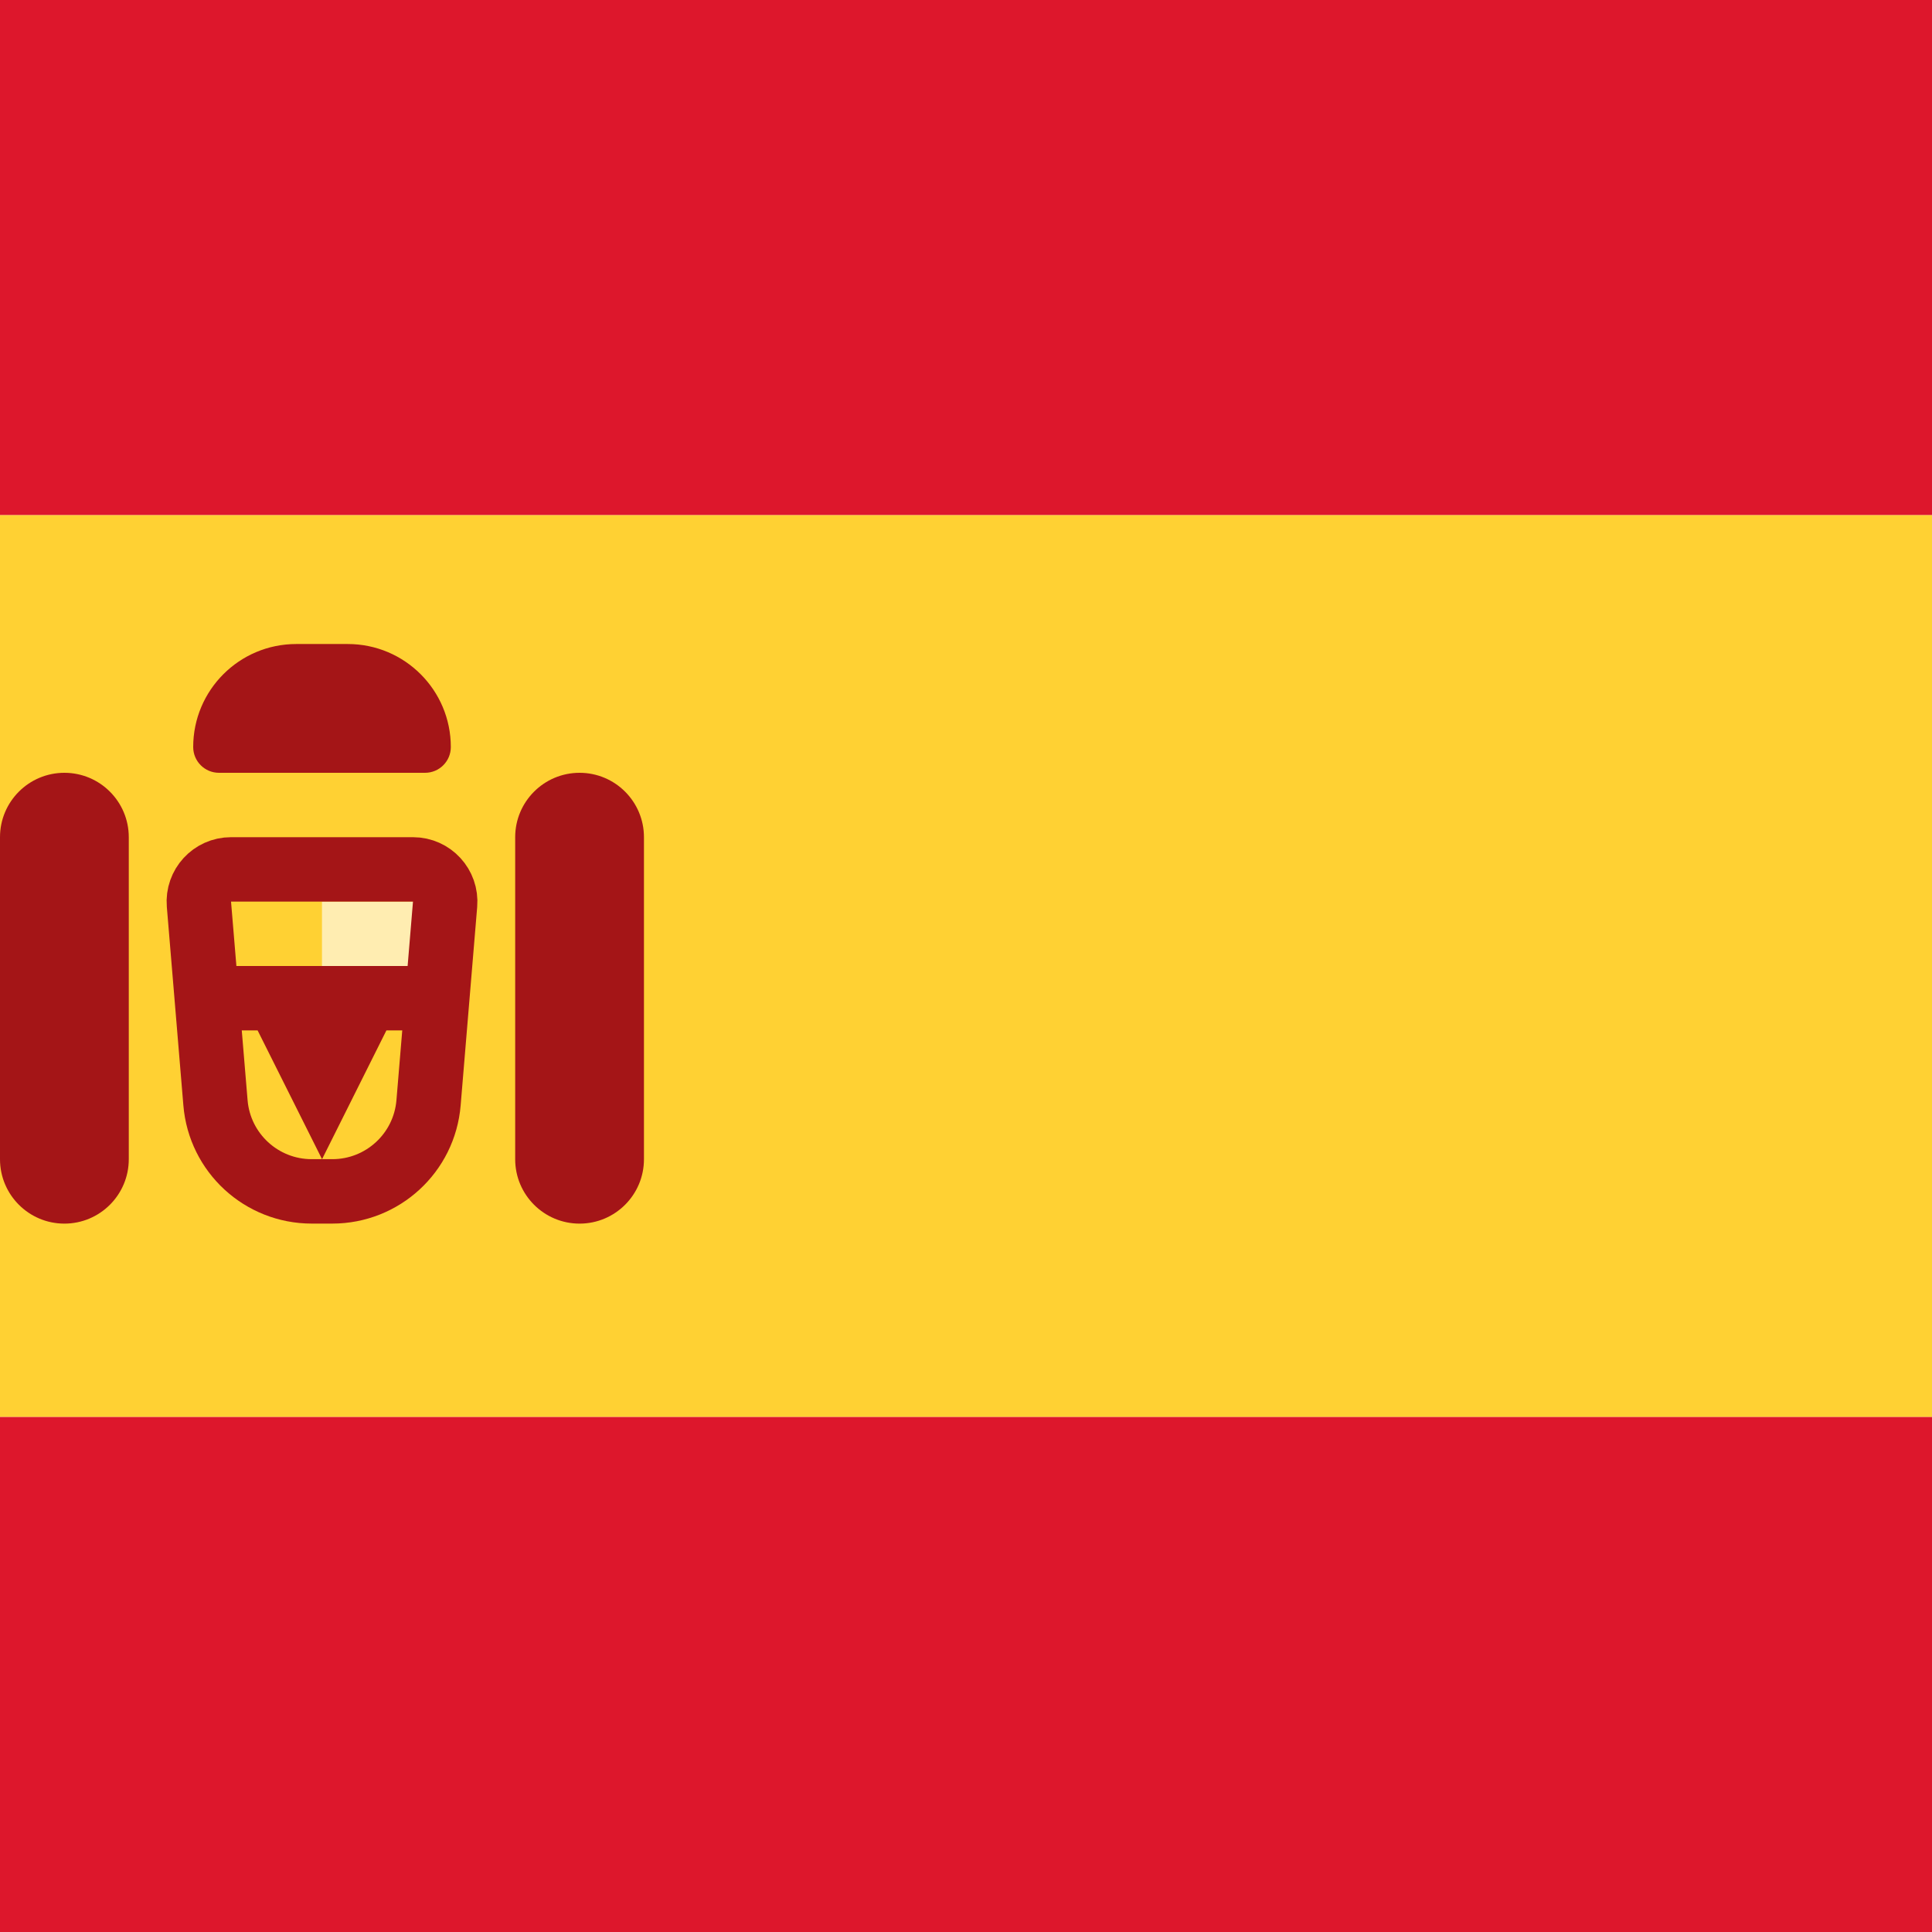
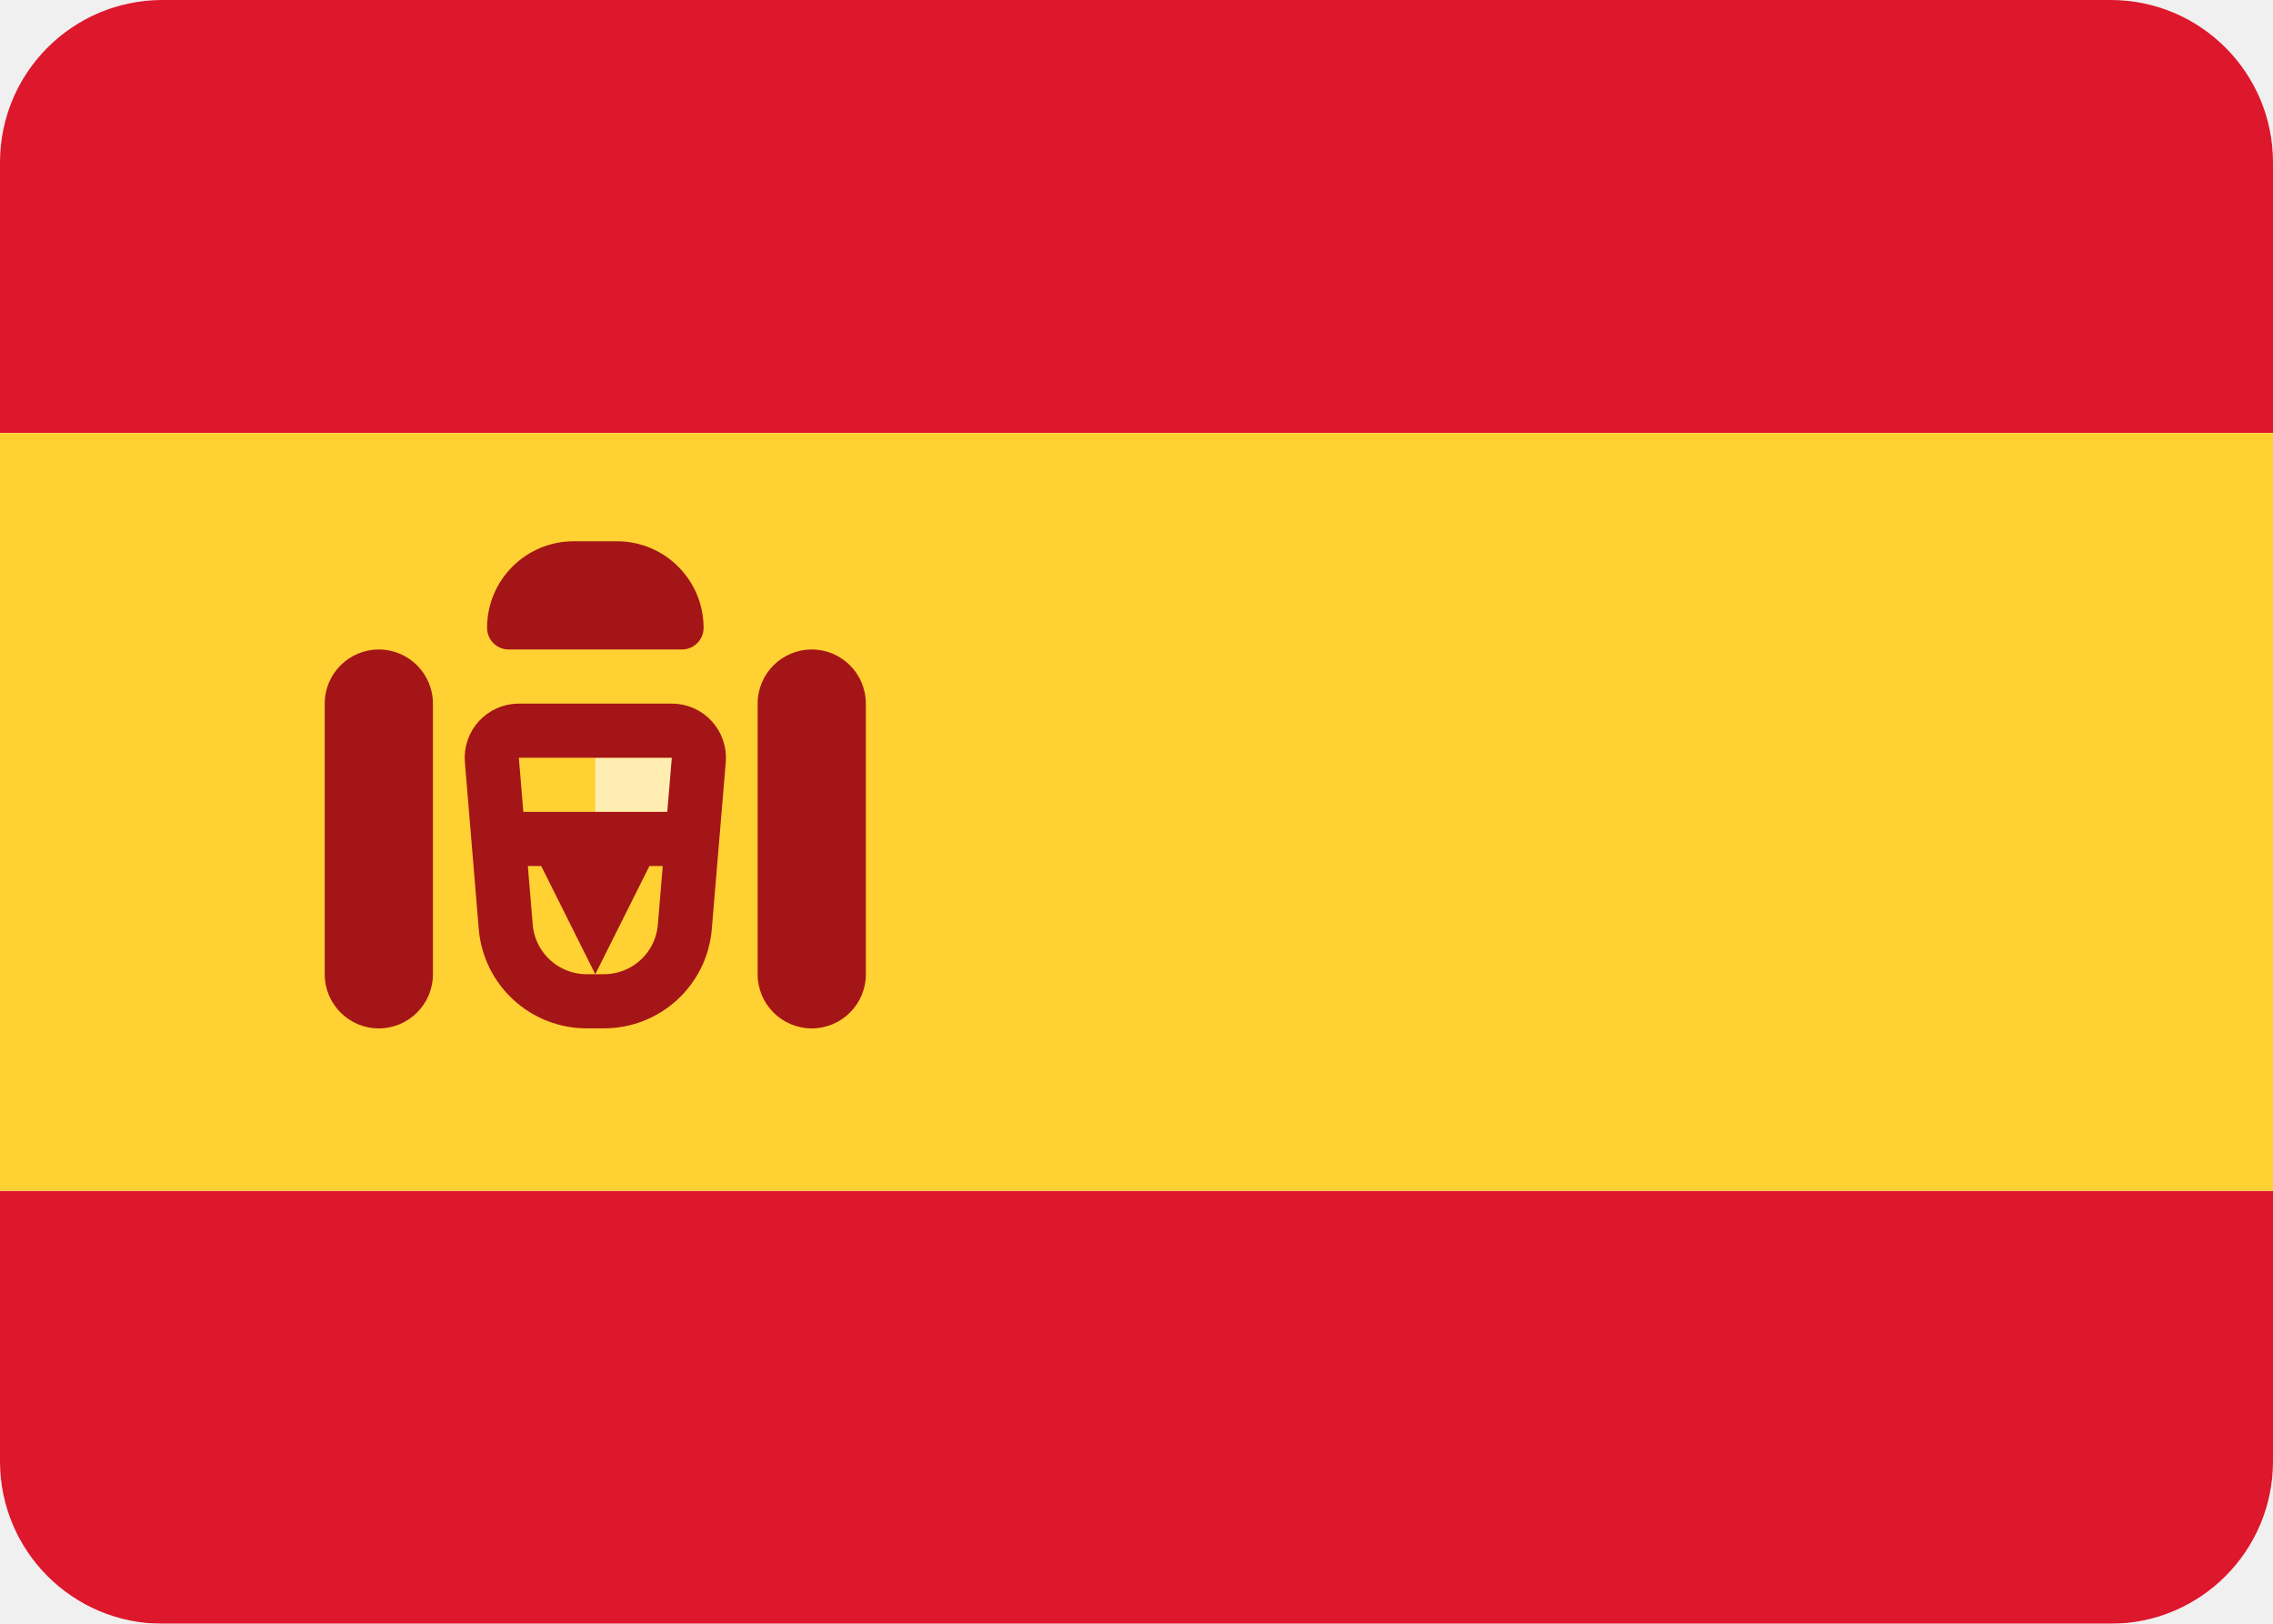
- <svg xmlns="http://www.w3.org/2000/svg" viewBox="0 0 32 32" fill="none">
-   <rect x="-6.4" width="44.8" height="32" rx="3.2" fill="white" />
-   <mask id="mask0_362_10492" style="mask-type:alpha" maskUnits="userSpaceOnUse" x="-7" y="0" width="46" height="32">
-     <rect x="-6.4" width="44.8" height="32" rx="3.2" fill="white" />
+ <svg xmlns="http://www.w3.org/2000/svg" viewBox="0 0 28 20" fill="none">
+   <rect width="28" height="20" rx="2" fill="white" />
+   <mask id="mask0_402_20301" style="mask-type:alpha" maskUnits="userSpaceOnUse" x="0" y="0" width="28" height="20">
+     <rect width="28" height="20" rx="2" fill="white" />
  </mask>
-   <g mask="url(#mask0_362_10492)">
-     <path fill-rule="evenodd" clip-rule="evenodd" d="M-6.4 8.533H38.4V0H-6.4V8.533Z" fill="#DD172C" />
-     <path fill-rule="evenodd" clip-rule="evenodd" d="M-6.4 32H38.4V23.467H-6.4V32Z" fill="#DD172C" />
-     <path fill-rule="evenodd" clip-rule="evenodd" d="M-6.4 23.467H38.4V8.533H-6.4V23.467Z" fill="#FFD133" />
-     <path fill-rule="evenodd" clip-rule="evenodd" d="M5.333 14.933H7.467V16H5.333V14.933Z" fill="#FFEDB1" />
-     <path d="M3.295 14.978C3.269 14.667 3.514 14.4 3.826 14.4H6.841C7.153 14.4 7.398 14.667 7.372 14.978L7.098 18.266C7.029 19.096 6.336 19.733 5.504 19.733H5.163C4.331 19.733 3.638 19.096 3.569 18.266L3.295 14.978Z" stroke="#A41517" stroke-width="1.067" />
-     <path fill-rule="evenodd" clip-rule="evenodd" d="M3.2 16H7.467V17.067H6.4L5.334 19.2L4.267 17.067H3.2V16Z" fill="#A41517" />
-     <rect y="12.8" width="2.133" height="7.467" rx="1.067" fill="#A41517" />
-     <rect x="8.533" y="12.8" width="2.133" height="7.467" rx="1.067" fill="#A41517" />
-     <path d="M3.2 12.373C3.2 11.431 3.964 10.667 4.907 10.667H5.76C6.703 10.667 7.467 11.431 7.467 12.373C7.467 12.609 7.276 12.8 7.04 12.8H3.627C3.391 12.8 3.2 12.609 3.2 12.373Z" fill="#A41517" />
+   <g mask="url(#mask0_402_20301)">
+     <path fill-rule="evenodd" clip-rule="evenodd" d="M0 5.333H28V0H0V5.333Z" fill="#DD172C" />
+     <path fill-rule="evenodd" clip-rule="evenodd" d="M0 20H28V14.667H0V20Z" fill="#DD172C" />
+     <path fill-rule="evenodd" clip-rule="evenodd" d="M0 14.667H28V5.333H0V14.667Z" fill="#FFD133" />
+     <path fill-rule="evenodd" clip-rule="evenodd" d="M7.333 9.333H8.667V10H7.333V9.333Z" fill="#FFEDB1" />
+     <path d="M6.059 9.361C6.043 9.167 6.196 9 6.391 9H8.276C8.471 9 8.624 9.167 8.608 9.361L8.436 11.416C8.393 11.935 7.96 12.333 7.44 12.333H7.227C6.707 12.333 6.274 11.935 6.23 11.416L6.059 9.361Z" stroke="#A41517" stroke-width="0.667" />
+     <path fill-rule="evenodd" clip-rule="evenodd" d="M6 10H8.667V10.667H8L7.333 12L6.667 10.667H6V10Z" fill="#A41517" />
+     <rect x="4" y="8" width="1.333" height="4.667" rx="0.667" fill="#A41517" />
+     <rect x="9.333" y="8" width="1.333" height="4.667" rx="0.667" fill="#A41517" />
+     <path d="M6 7.733C6 7.144 6.478 6.667 7.067 6.667H7.6C8.189 6.667 8.667 7.144 8.667 7.733C8.667 7.881 8.547 8 8.4 8H6.267C6.119 8 6 7.881 6 7.733Z" fill="#A41517" />
  </g>
</svg>
